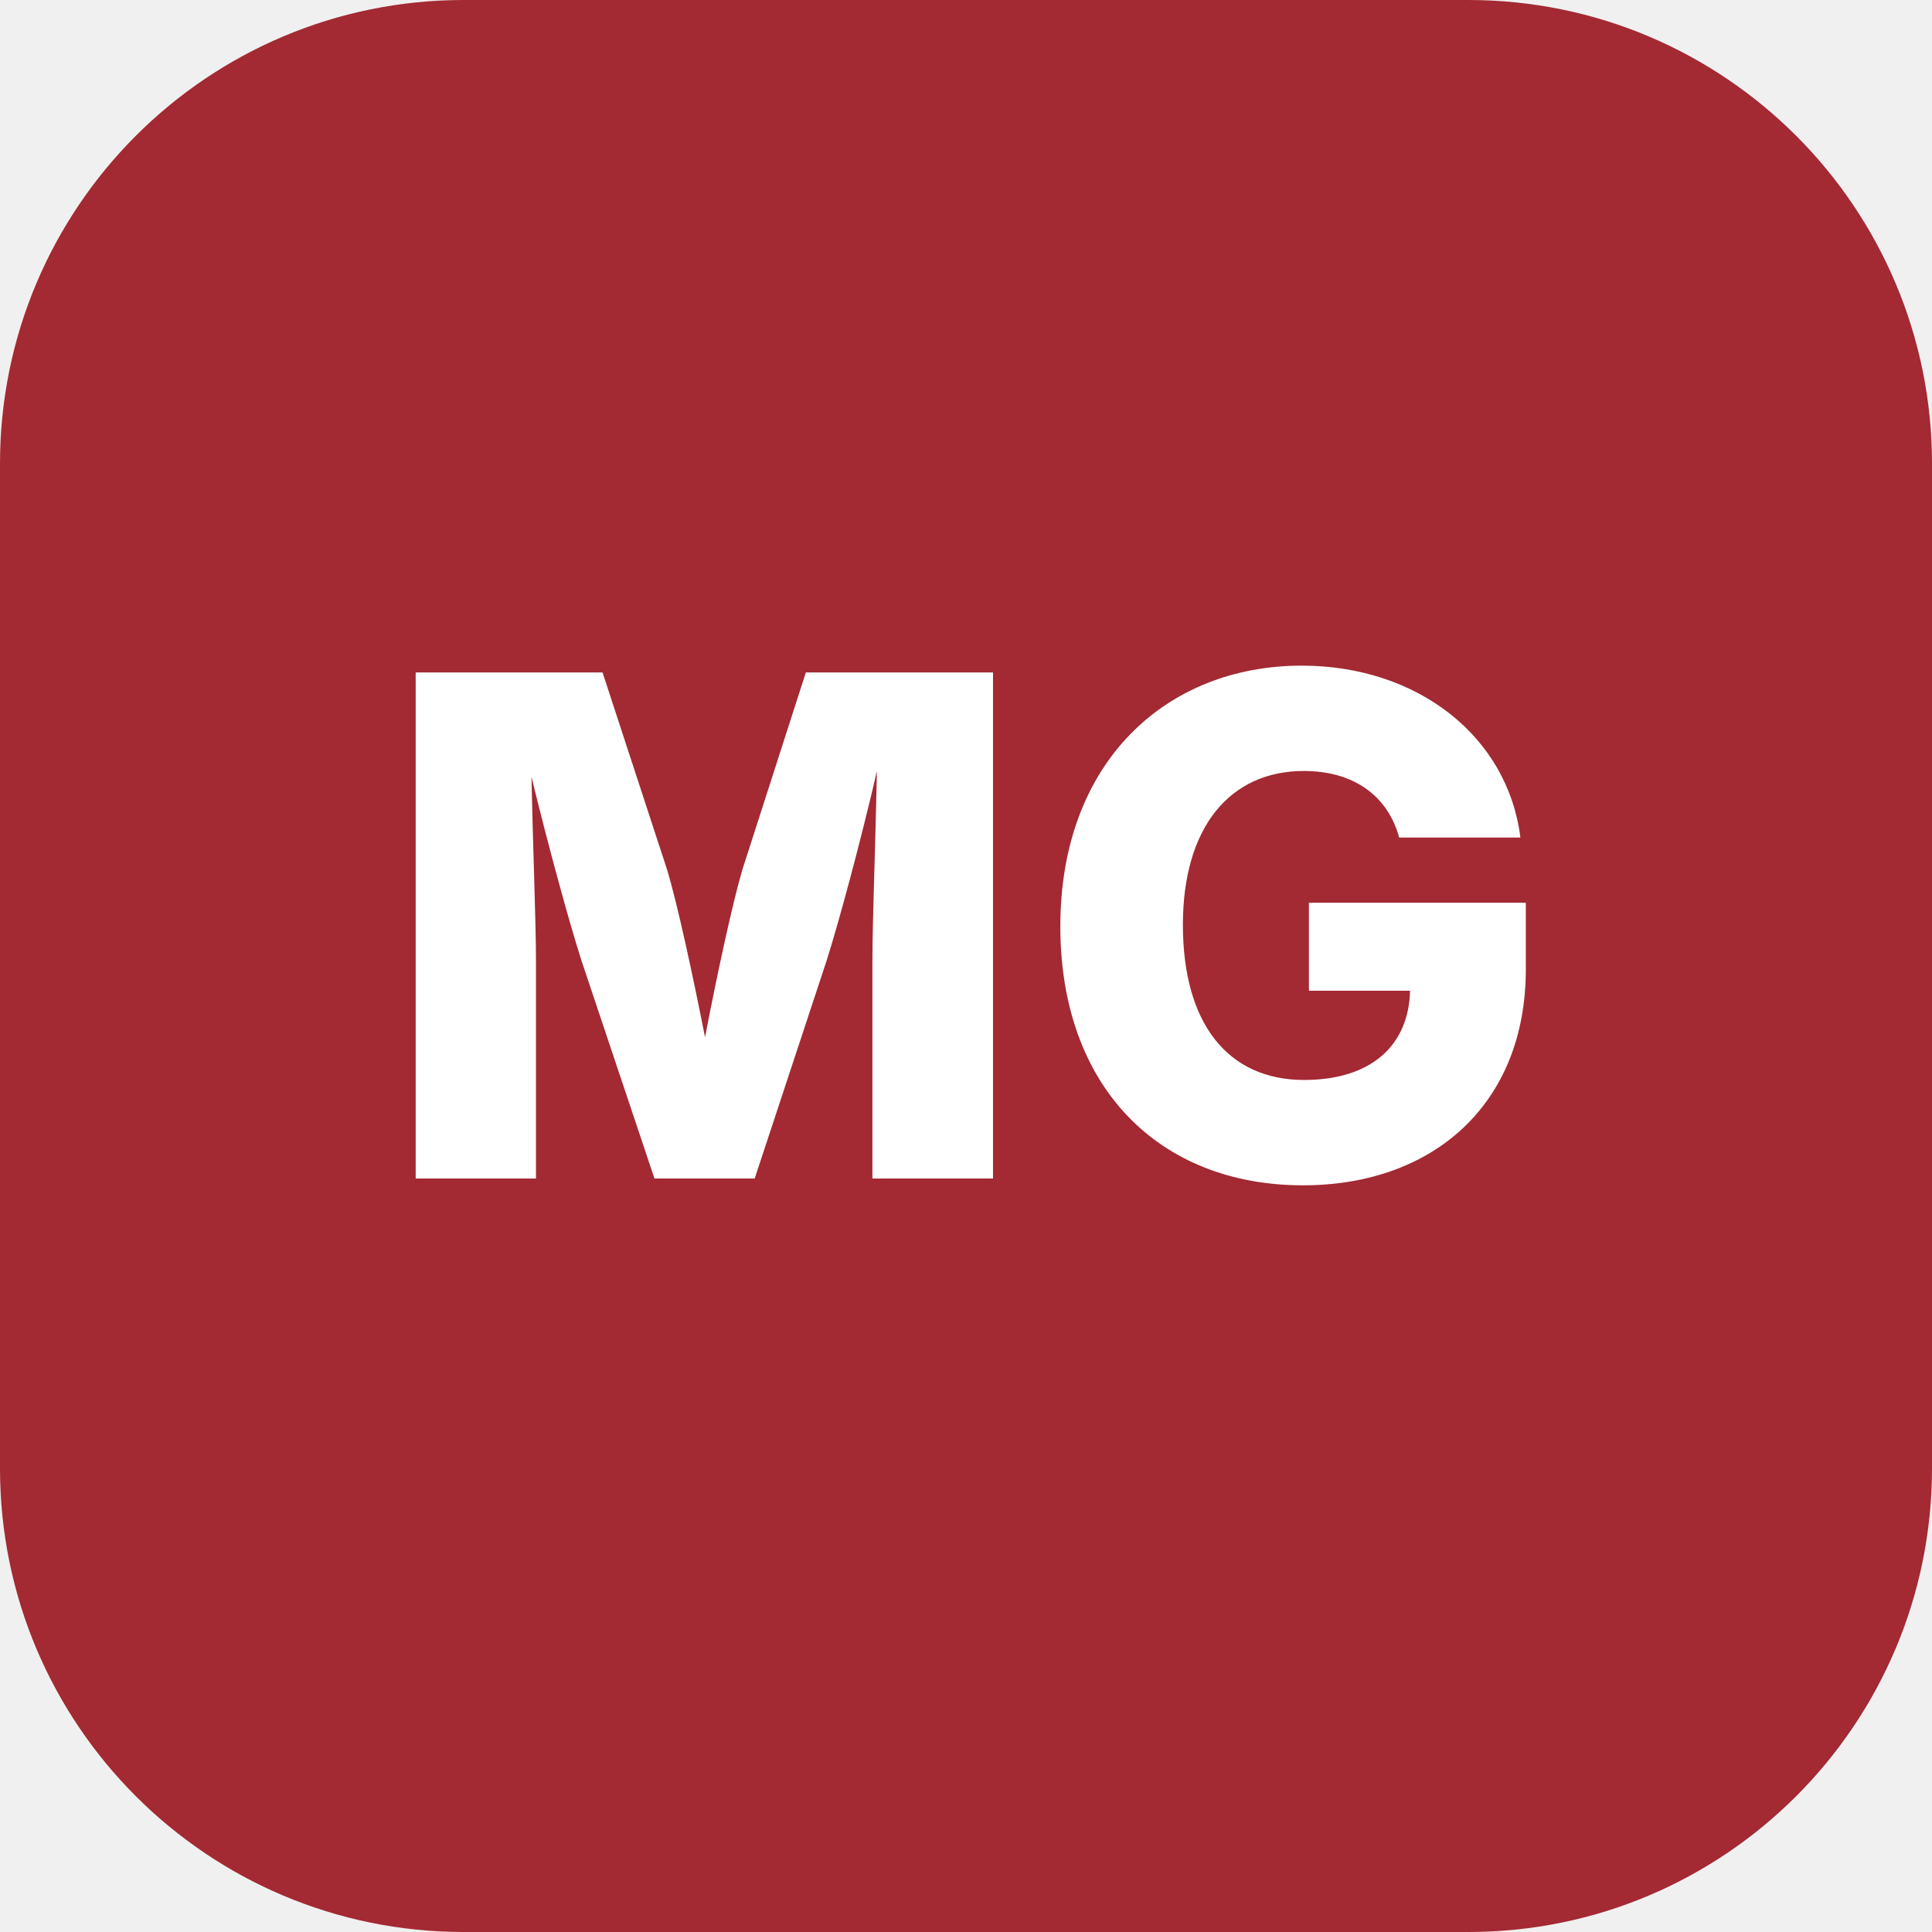
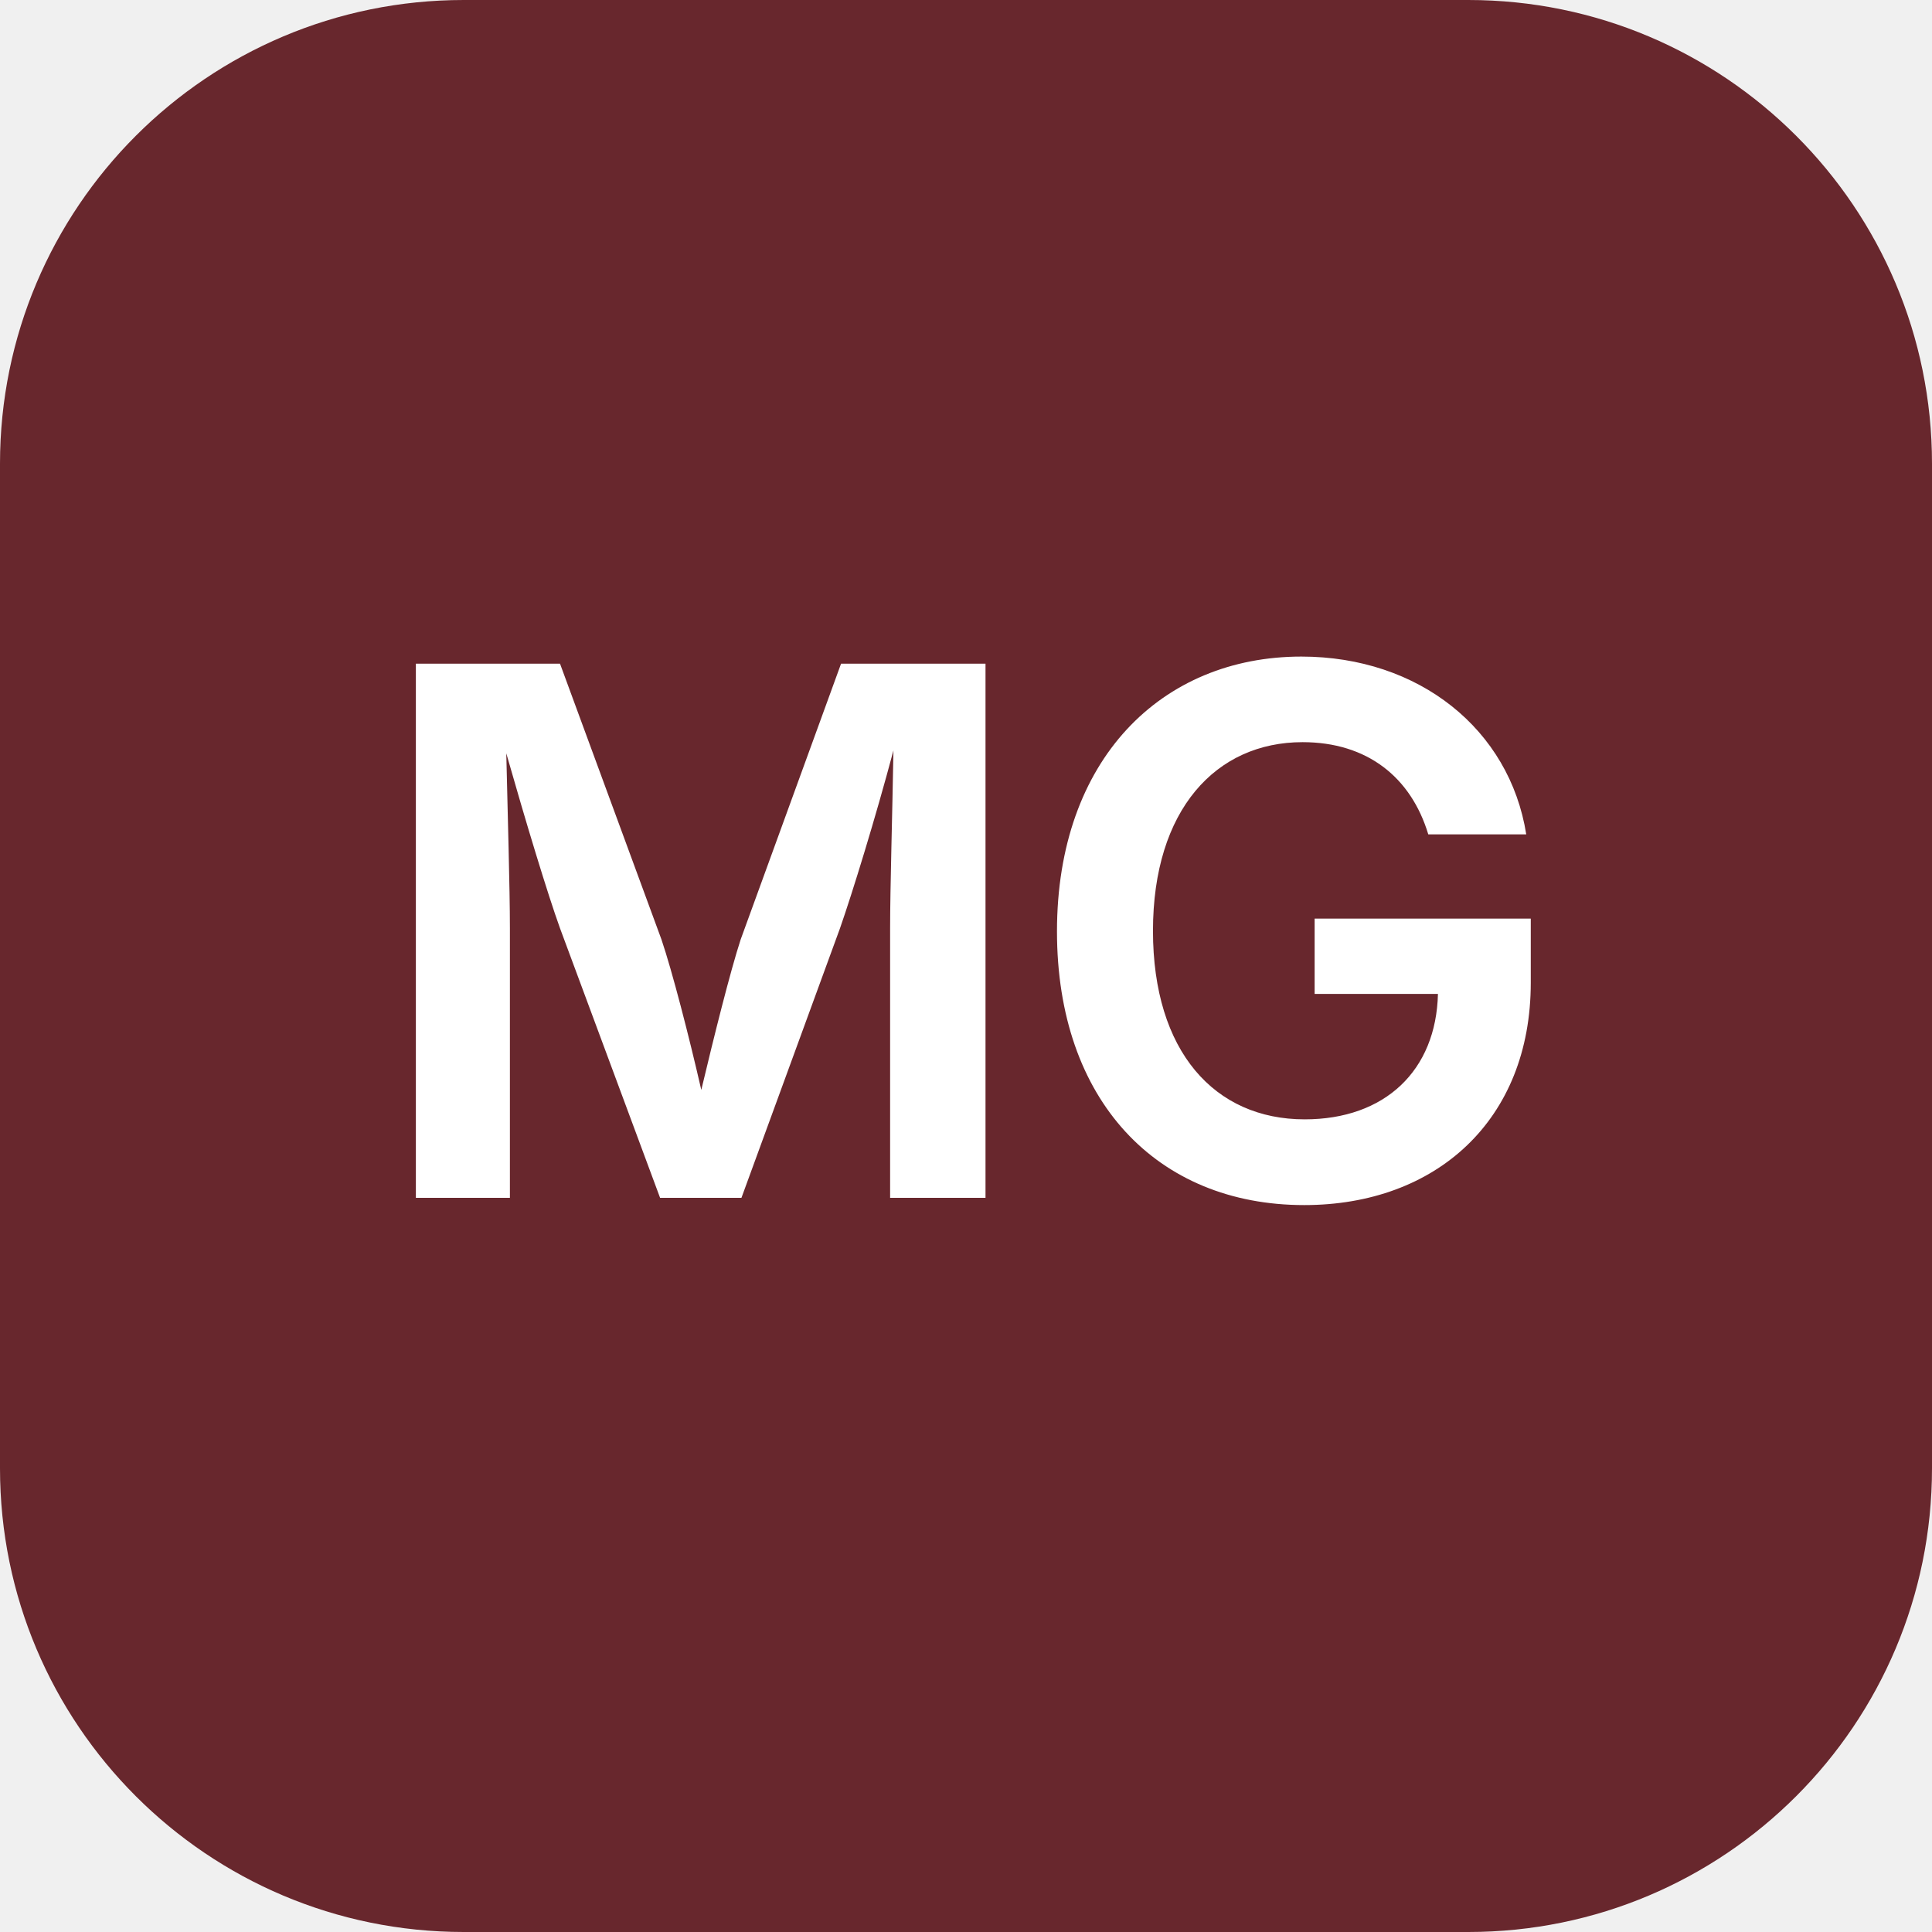
<svg xmlns="http://www.w3.org/2000/svg" viewBox="0 0 200 200" width="200" height="200" role="img" aria-label="Moda Guaraní">
-   <rect width="200" height="200" rx="48" fill="hsl(355 60% 40%)" />
-   <text x="100" y="122" text-anchor="middle" font-family="Plus Jakarta Sans, Inter, Arial, sans-serif" font-size="72" font-weight="800" fill="#fff">MG</text>
+   <rect width="200" height="200" rx="48" fill="hsl(355 45% 28%)" />
+   <text x="100" y="124" text-anchor="middle" font-family="Geist, Inter, Arial, sans-serif" font-size="76" font-weight="600" letter-spacing="-2" fill="#fff">MG</text>
</svg>
